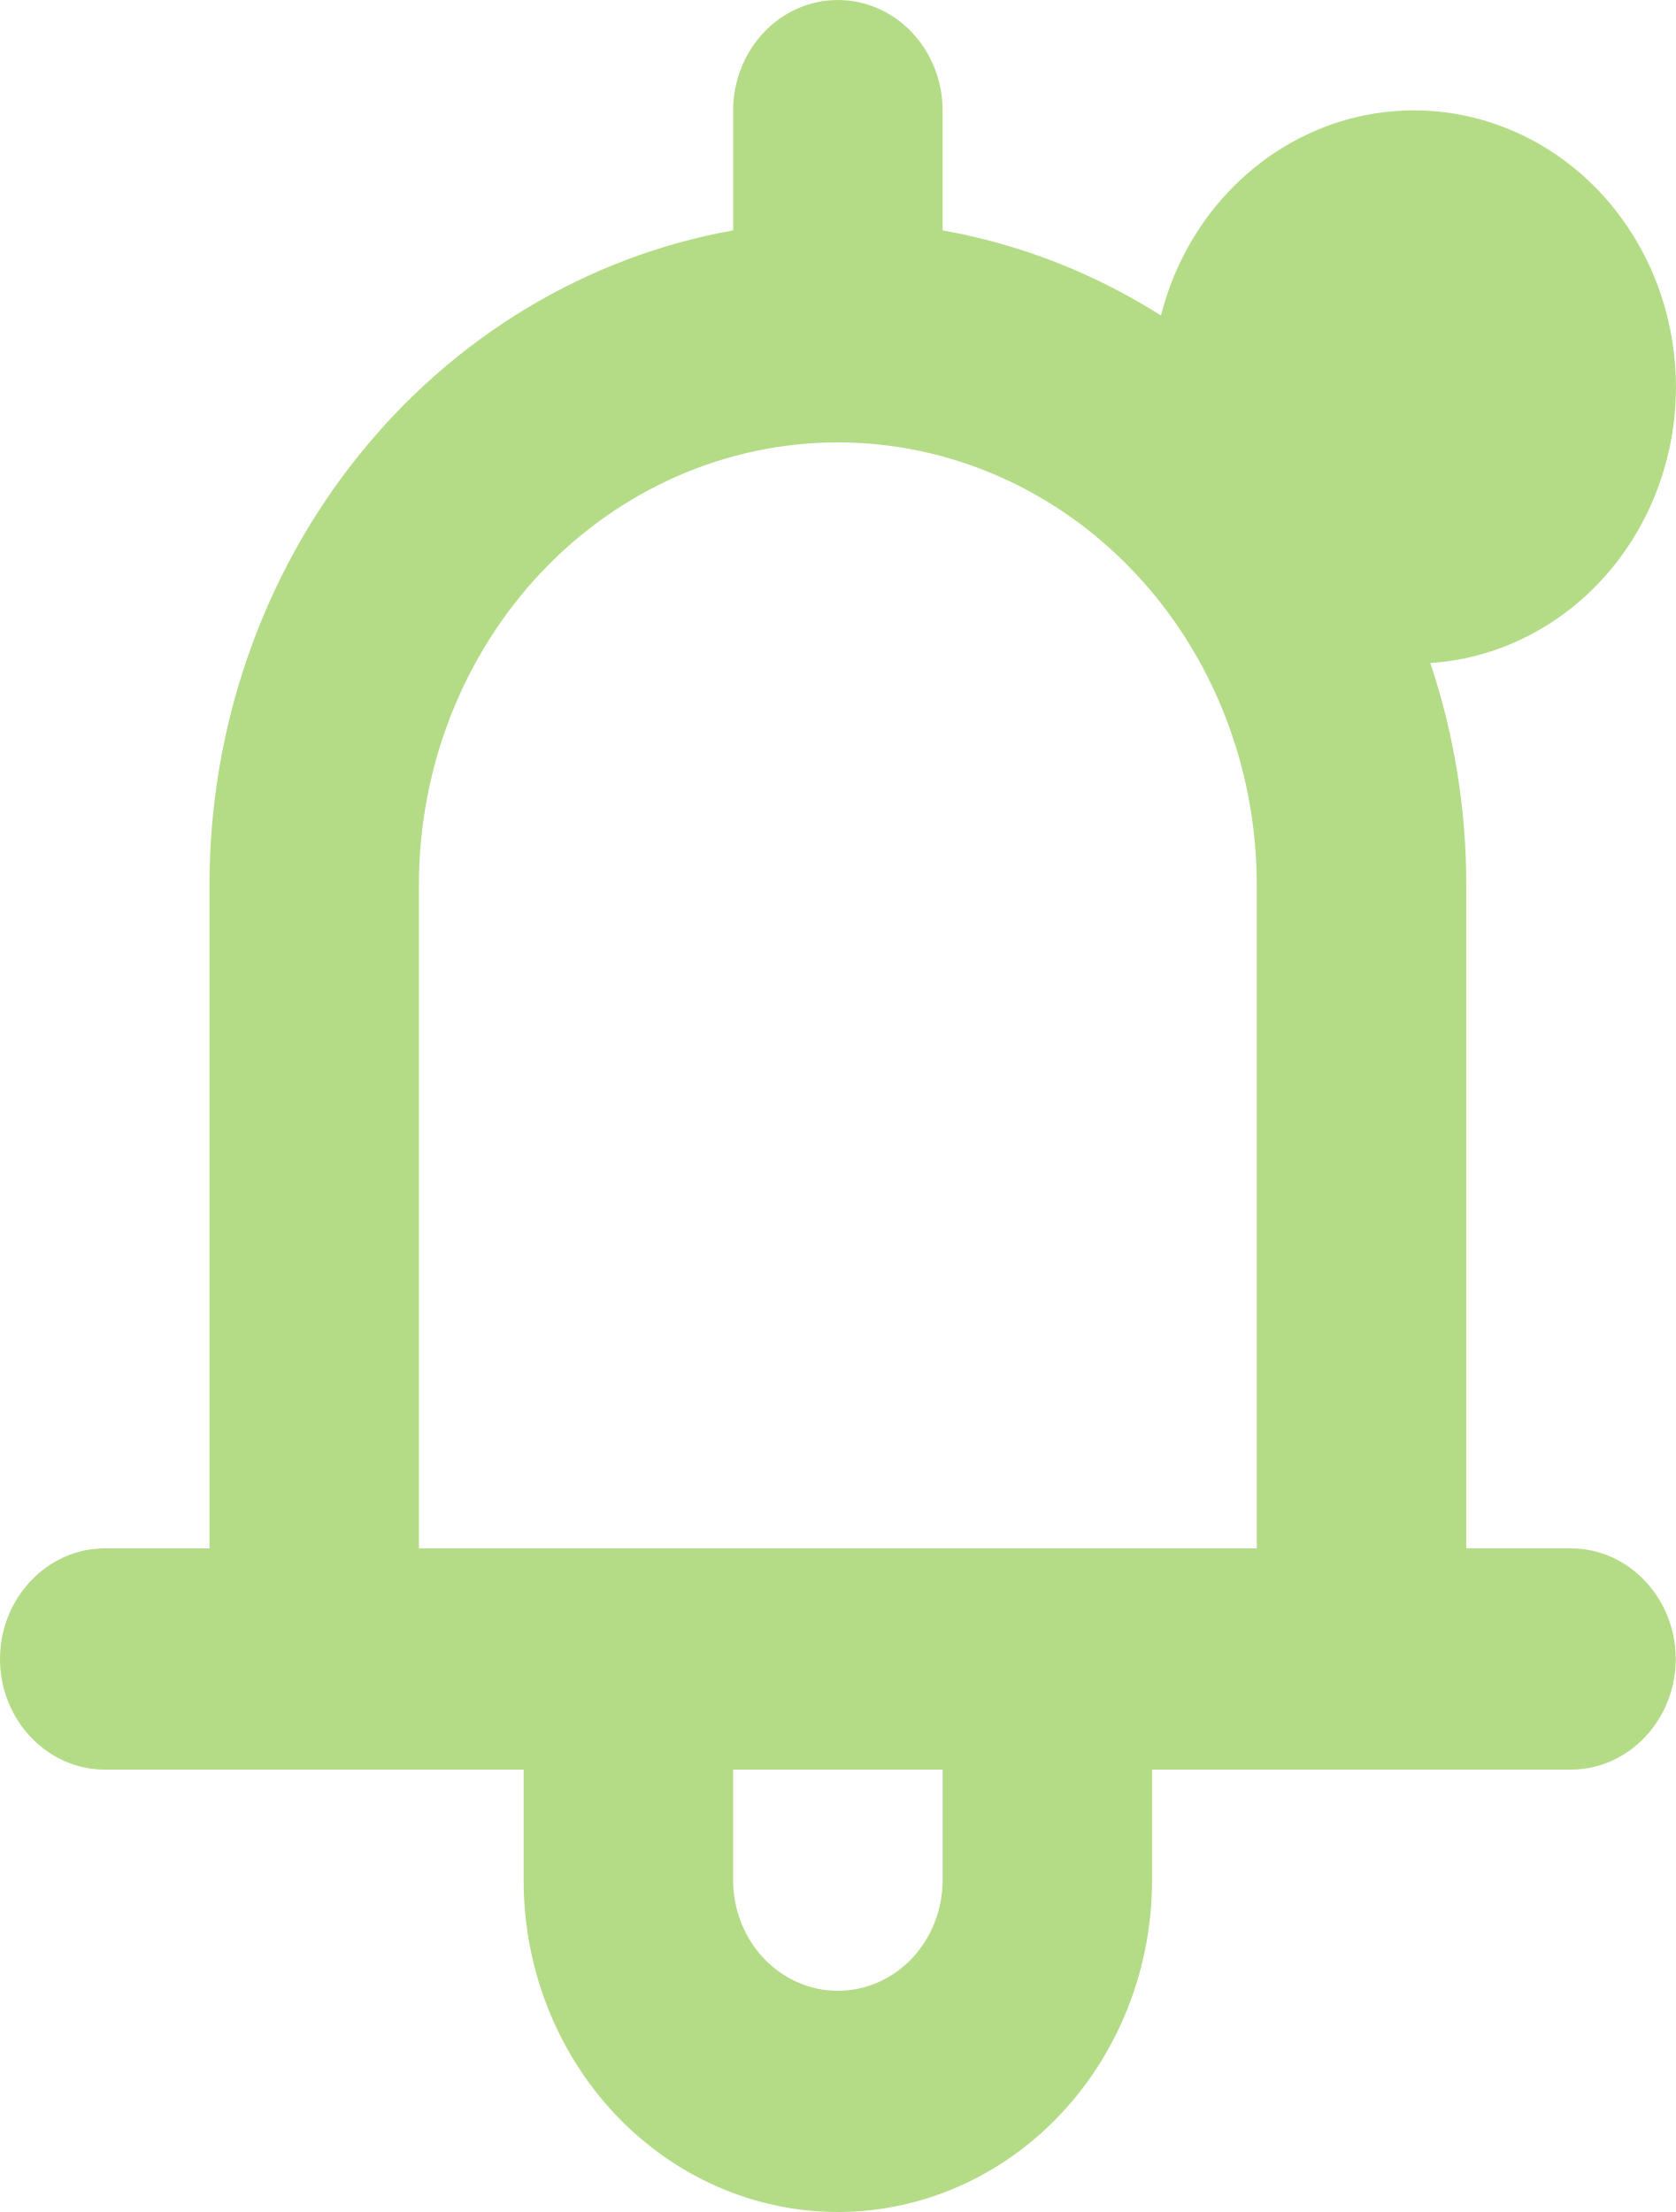
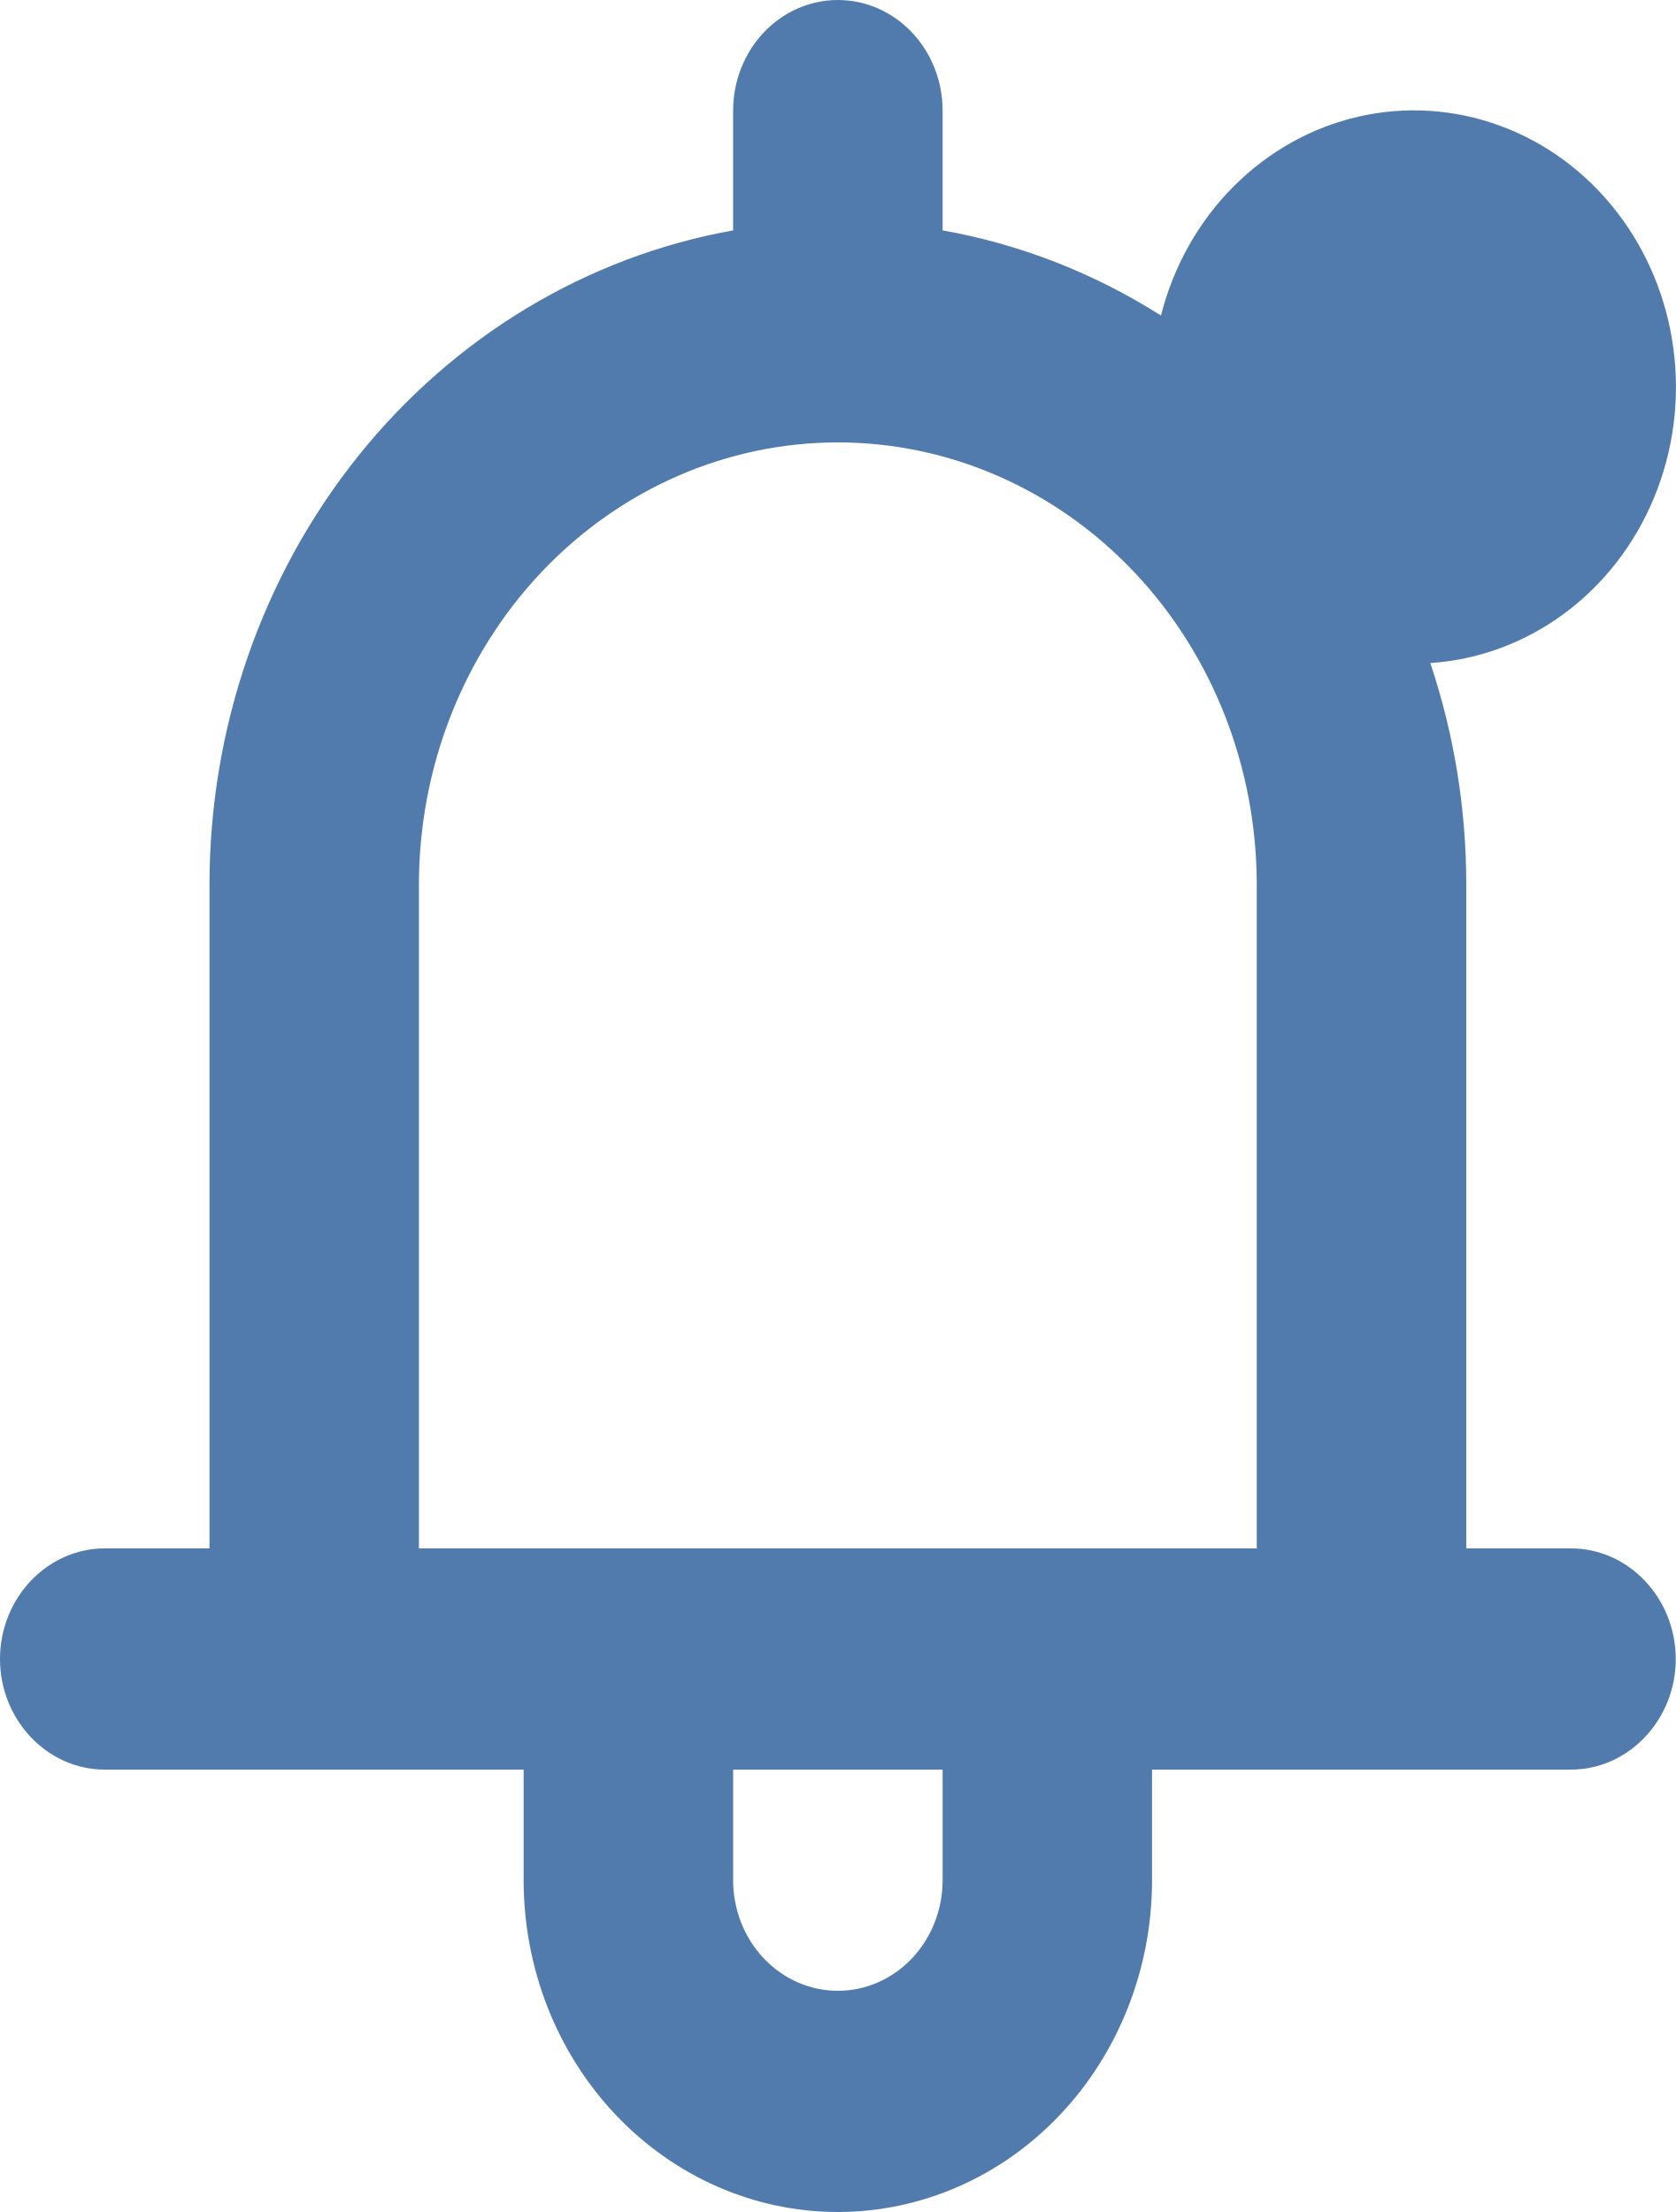
<svg xmlns="http://www.w3.org/2000/svg" width="25" height="33" viewBox="0 0 25 33" fill="none">
-   <path fill-rule="evenodd" clip-rule="evenodd" d="M17.318 4.707C17.504 3.974 17.877 3.308 18.398 2.785C18.919 2.261 19.566 1.899 20.269 1.739C20.972 1.579 21.703 1.627 22.382 1.878C23.061 2.128 23.661 2.572 24.116 3.159C24.572 3.747 24.865 4.456 24.963 5.208C25.062 5.96 24.962 6.727 24.674 7.423C24.387 8.119 23.923 8.718 23.334 9.153C22.745 9.589 22.054 9.844 21.336 9.892C21.692 10.954 21.873 12.073 21.872 13.2V23.1H23.434C24.294 23.1 24.997 23.843 24.997 24.75C24.997 25.657 24.294 26.4 23.434 26.4H17.185V28.05C17.185 29.363 16.691 30.622 15.812 31.55C14.934 32.478 13.741 33 12.498 33C11.255 33 10.063 32.478 9.184 31.55C8.305 30.622 7.811 29.363 7.811 28.05V26.4H1.562C0.703 26.4 0 25.657 0 24.75C0 23.843 0.703 23.1 1.562 23.1H3.125V13.2C3.125 10.86 3.909 8.596 5.339 6.809C6.769 5.022 8.752 3.828 10.936 3.437V1.65C10.936 1.212 11.101 0.793 11.394 0.483C11.687 0.174 12.084 0 12.498 0C12.913 0 13.31 0.174 13.603 0.483C13.896 0.793 14.061 1.212 14.061 1.65V3.437C15.212 3.641 16.317 4.072 17.318 4.707ZM12.498 29.7C12.913 29.7 13.31 29.526 13.603 29.217C13.896 28.907 14.061 28.488 14.061 28.05V26.4H10.936V28.05C10.936 28.488 11.101 28.907 11.394 29.217C11.687 29.526 12.084 29.7 12.498 29.7ZM6.249 23.1H18.747V13.2C18.747 11.45 18.089 9.771 16.917 8.533C15.745 7.295 14.156 6.6 12.498 6.6C10.841 6.6 9.251 7.295 8.079 8.533C6.908 9.771 6.249 11.45 6.249 13.2V23.1Z" fill="#B4DC87" />
+   <path fill-rule="evenodd" clip-rule="evenodd" d="M17.318 4.707C17.504 3.974 17.877 3.308 18.398 2.785C18.919 2.261 19.566 1.899 20.269 1.739C20.972 1.579 21.703 1.627 22.382 1.878C23.061 2.128 23.661 2.572 24.116 3.159C24.572 3.747 24.865 4.456 24.963 5.208C25.062 5.96 24.962 6.727 24.674 7.423C24.387 8.119 23.923 8.718 23.334 9.153C22.745 9.589 22.054 9.844 21.336 9.892C21.692 10.954 21.873 12.073 21.872 13.2V23.1H23.434C24.294 23.1 24.997 23.843 24.997 24.75C24.997 25.657 24.294 26.4 23.434 26.4H17.185V28.05C17.185 29.363 16.691 30.622 15.812 31.55C14.934 32.478 13.741 33 12.498 33C11.255 33 10.063 32.478 9.184 31.55C8.305 30.622 7.811 29.363 7.811 28.05V26.4H1.562C0.703 26.4 0 25.657 0 24.75C0 23.843 0.703 23.1 1.562 23.1H3.125V13.2C3.125 10.86 3.909 8.596 5.339 6.809C6.769 5.022 8.752 3.828 10.936 3.437V1.65C10.936 1.212 11.101 0.793 11.394 0.483C11.687 0.174 12.084 0 12.498 0C12.913 0 13.31 0.174 13.603 0.483C13.896 0.793 14.061 1.212 14.061 1.65V3.437C15.212 3.641 16.317 4.072 17.318 4.707ZM12.498 29.7C12.913 29.7 13.31 29.526 13.603 29.217C13.896 28.907 14.061 28.488 14.061 28.05V26.4H10.936V28.05C10.936 28.488 11.101 28.907 11.394 29.217C11.687 29.526 12.084 29.7 12.498 29.7ZM6.249 23.1H18.747V13.2C18.747 11.45 18.089 9.771 16.917 8.533C15.745 7.295 14.156 6.6 12.498 6.6C10.841 6.6 9.251 7.295 8.079 8.533C6.908 9.771 6.249 11.45 6.249 13.2V23.1Z" fill="#517BAD" />
</svg>
